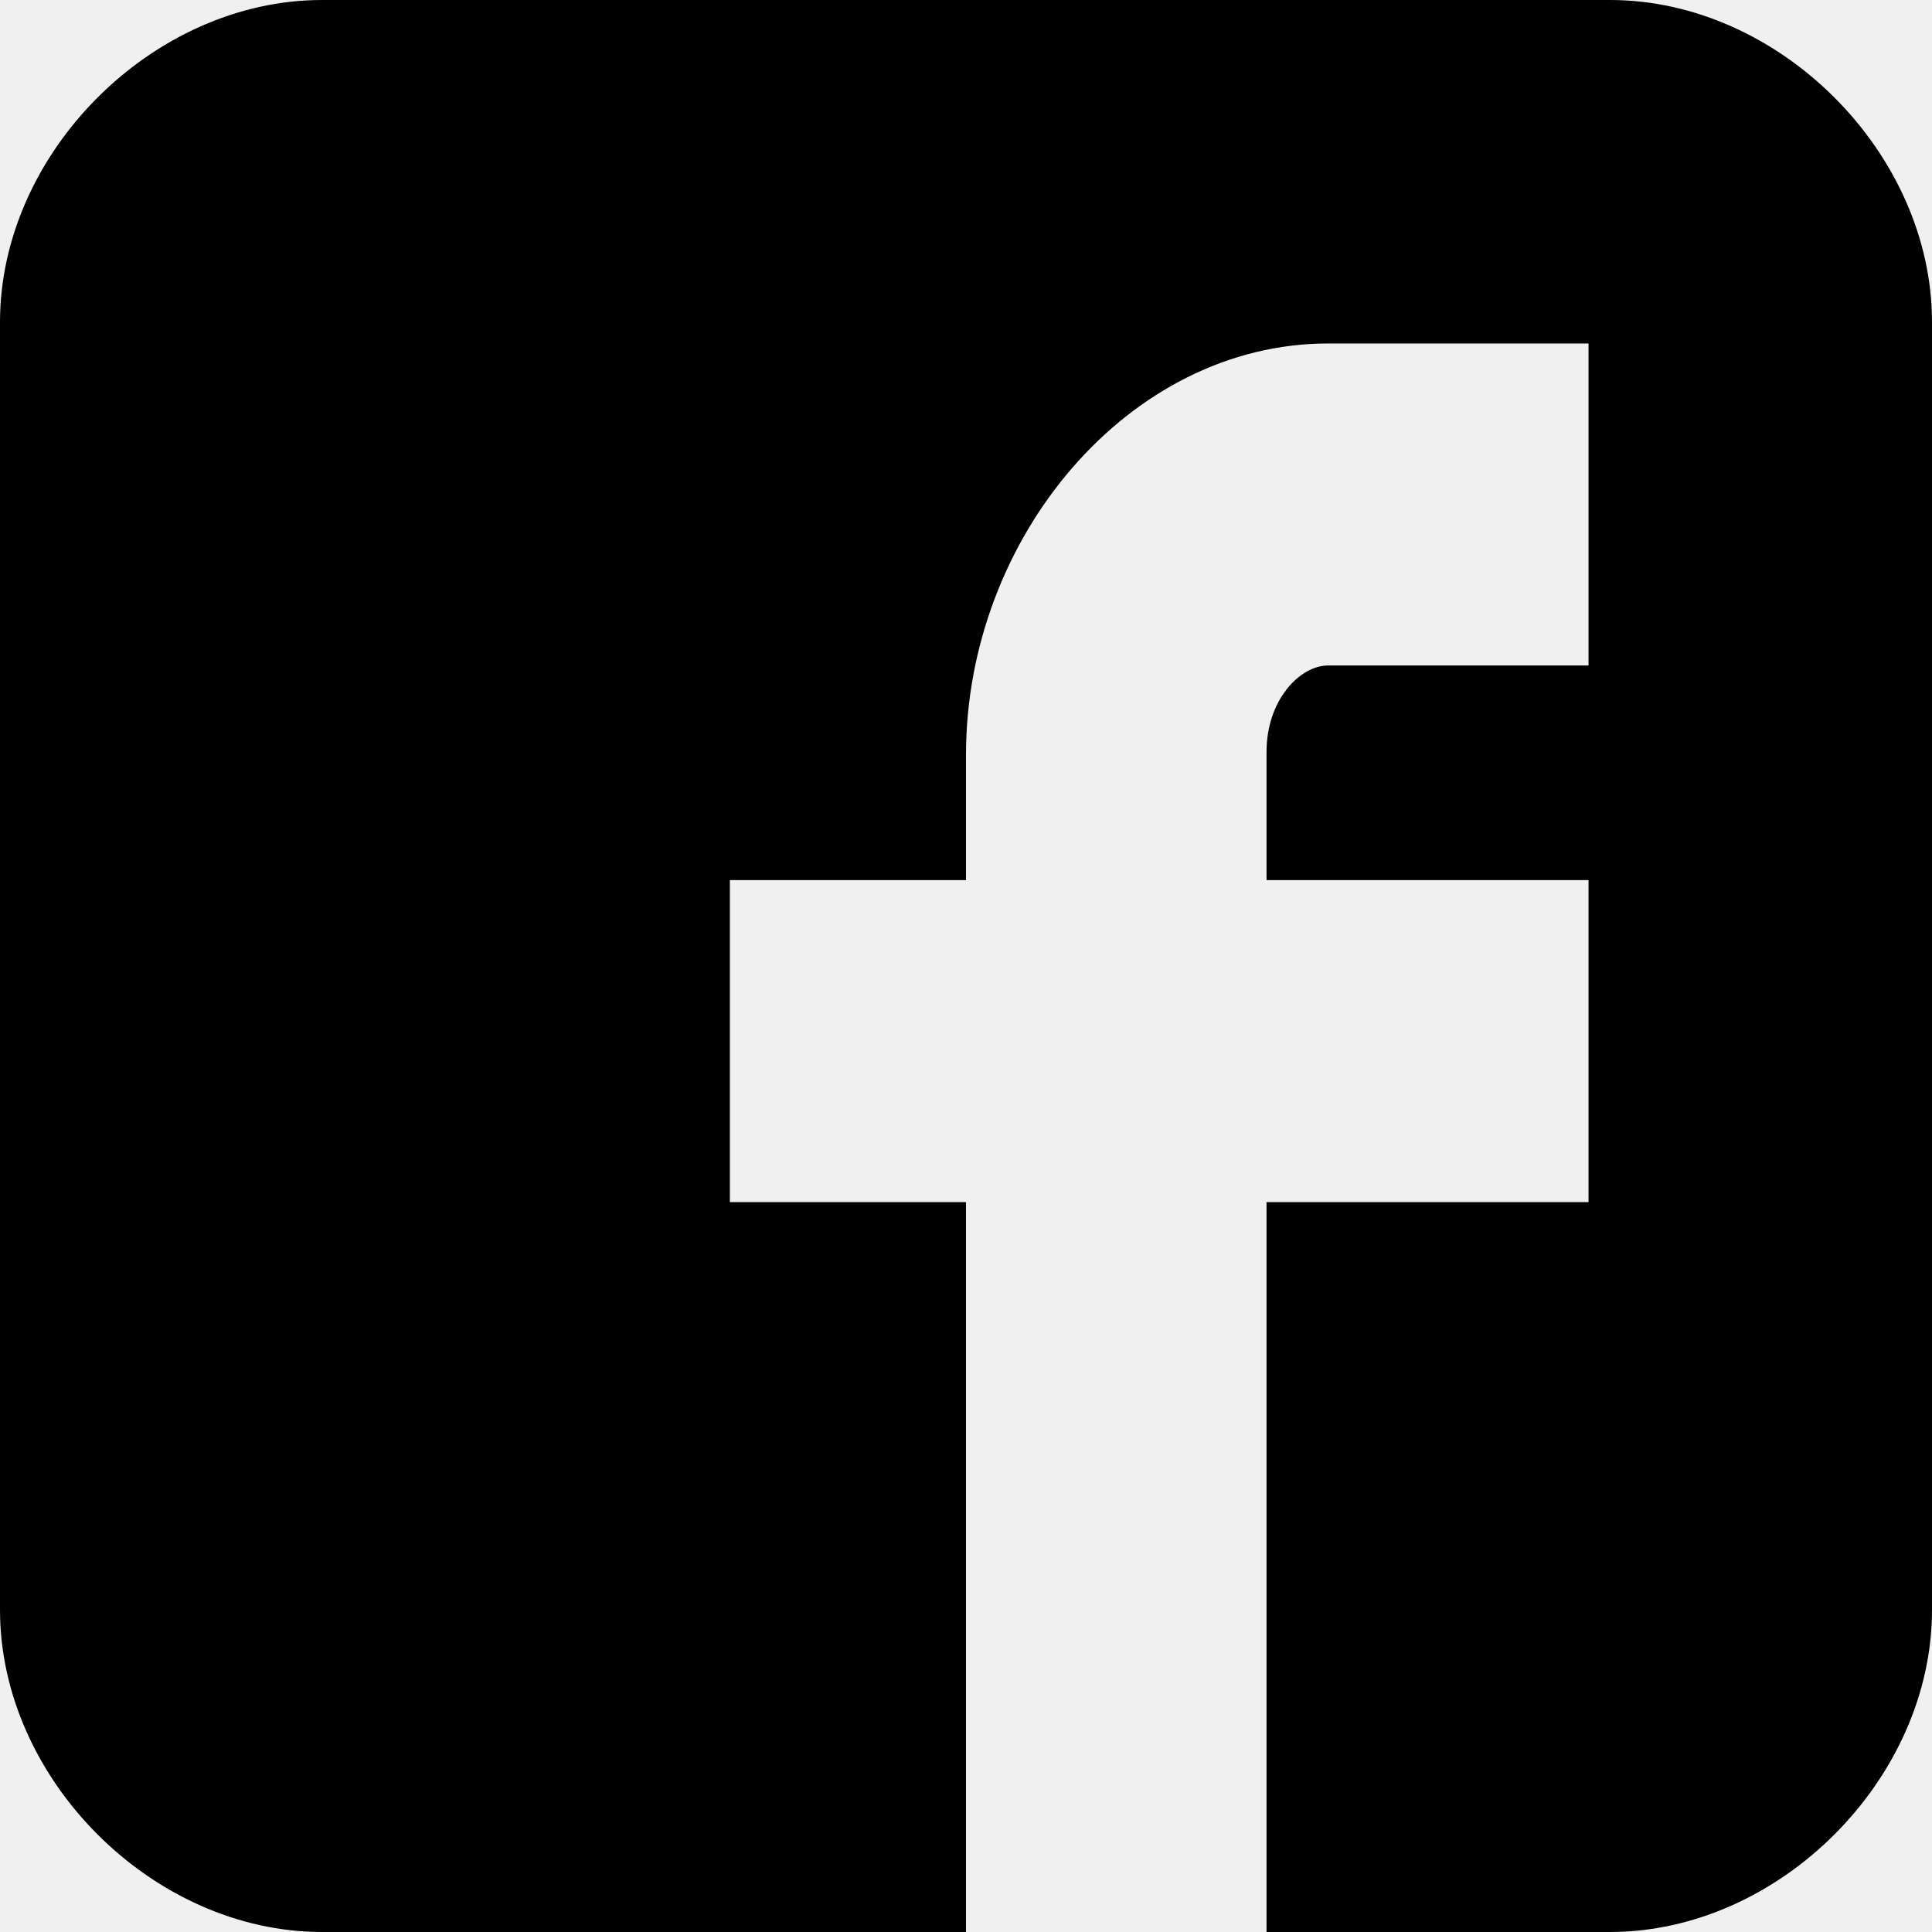
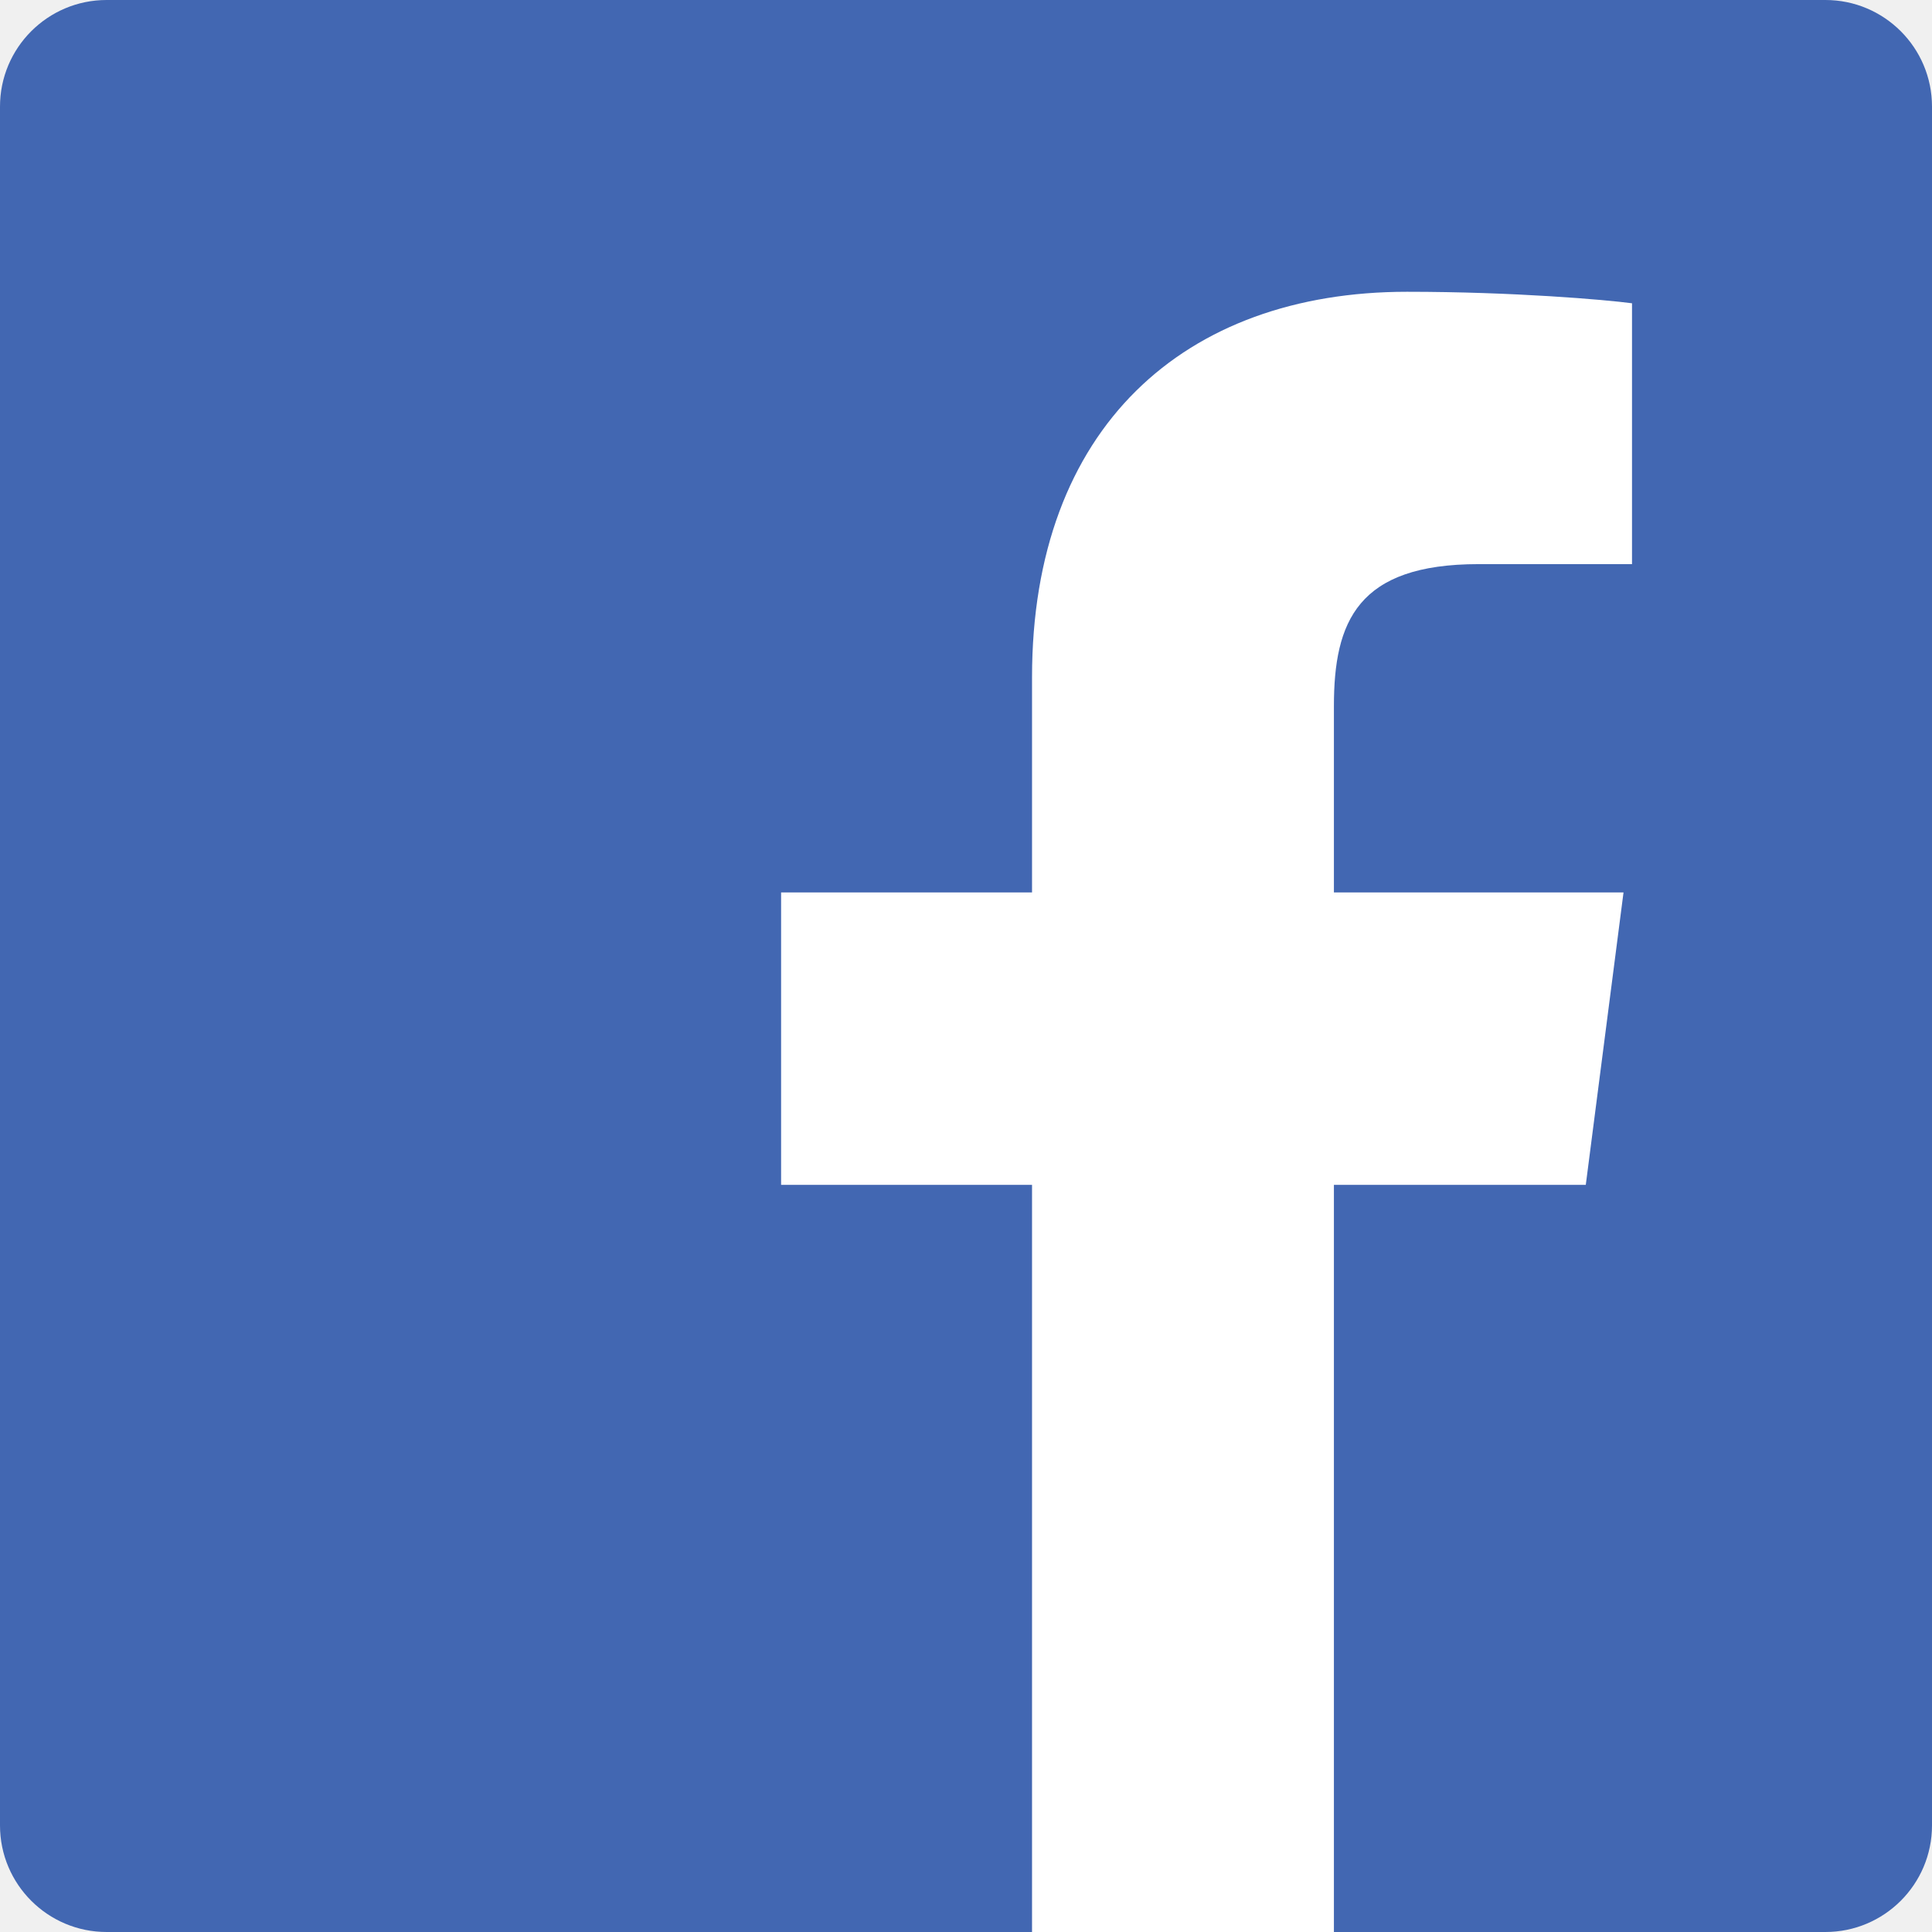
- <svg xmlns="http://www.w3.org/2000/svg" version="1.1" id="Capa_1" x="0px" y="0px" width="90px" height="90px" viewBox="0 0 90 90" style="enable-background:new 0 0 90 90;" xml:space="preserve">
-   <g>
-     <path id="Facebook__x28_alt_x29_" d="M90,15.001C90,7.119,82.884,0,75,0H15C7.116,0,0,7.119,0,15.001v59.998   C0,82.881,7.116,90,15.001,90H45V56H34V41h11v-5.844C45,25.077,52.568,16,61.875,16H74v15H61.875C60.548,31,59,32.611,59,35.024V41   h15v15H59v34h16c7.884,0,15-7.119,15-15.001V15.001z" />
-   </g>
-   <g>
- </g>
-   <g>
- </g>
-   <g>
- </g>
-   <g>
- </g>
-   <g>
- </g>
-   <g>
- </g>
-   <g>
- </g>
-   <g>
- </g>
-   <g>
- </g>
-   <g>
- </g>
-   <g>
- </g>
-   <g>
- </g>
-   <g>
- </g>
-   <g>
- </g>
-   <g>
- </g>
+ <svg xmlns="http://www.w3.org/2000/svg" height="512pt" viewBox="0 0 512 512" width="512pt">
+   <path d="m483.738 0h-455.5c-15.598.008-28.242 12.66-28.238 28.262v455.5c.008 15.598 12.66 28.242 28.262 28.238h455.477c15.605.004 28.258-12.645 28.262-28.25 0-.004 0-.008 0-.012v-455.5c-.008-15.598-12.66-28.242-28.262-28.238zm0 0" fill="#4267b2" />
+   <path d="m353.5 512v-198h66.75l10-77.5h-76.75v-49.359c0-22.387 6.215-37.641 38.316-37.641h40.684v-69.129c-7.078-.941-31.363-3.047-59.621-3.047-59 0-99.379 36-99.379 102.141v57.035h-66.5v77.5h66.5v198zm0 0" fill="#fff" />
</svg>
